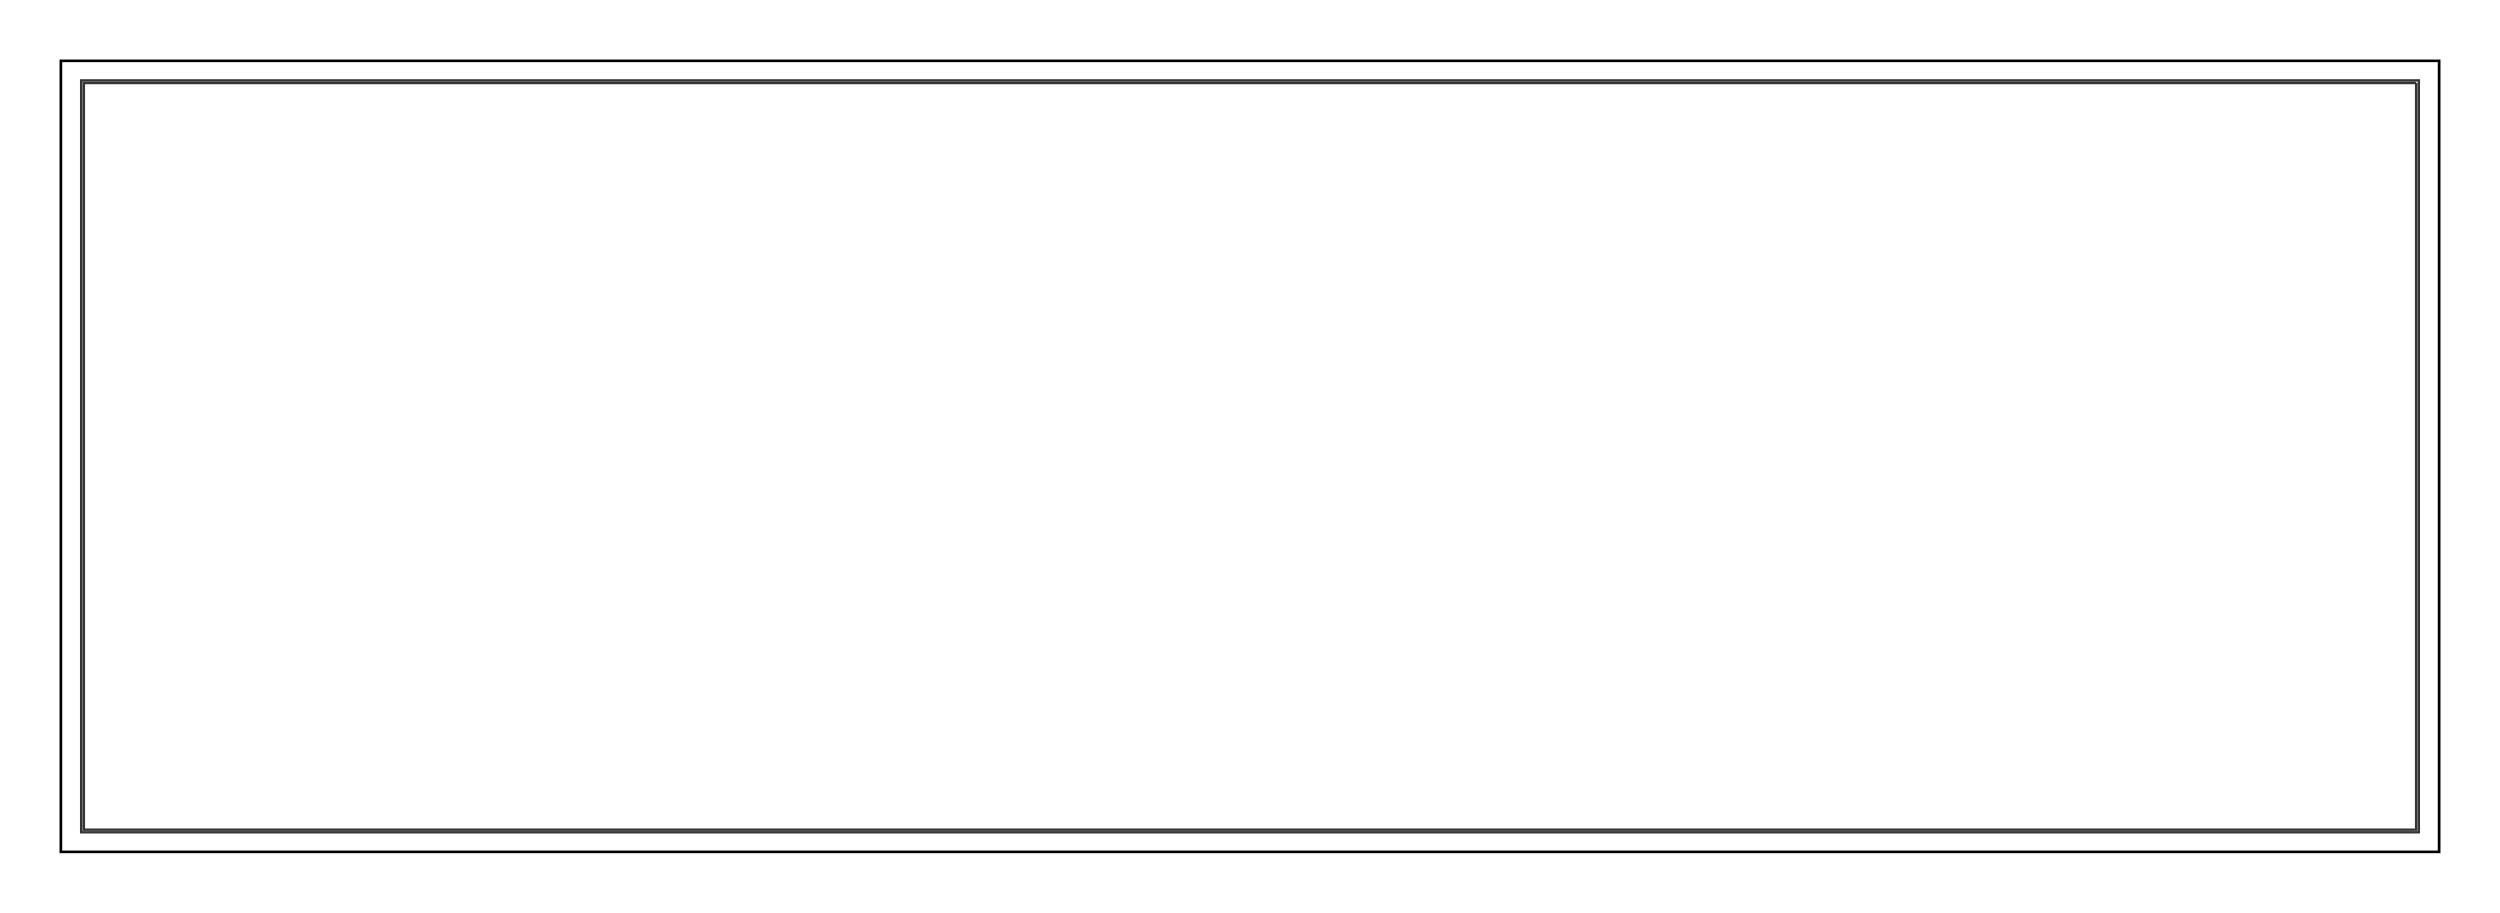
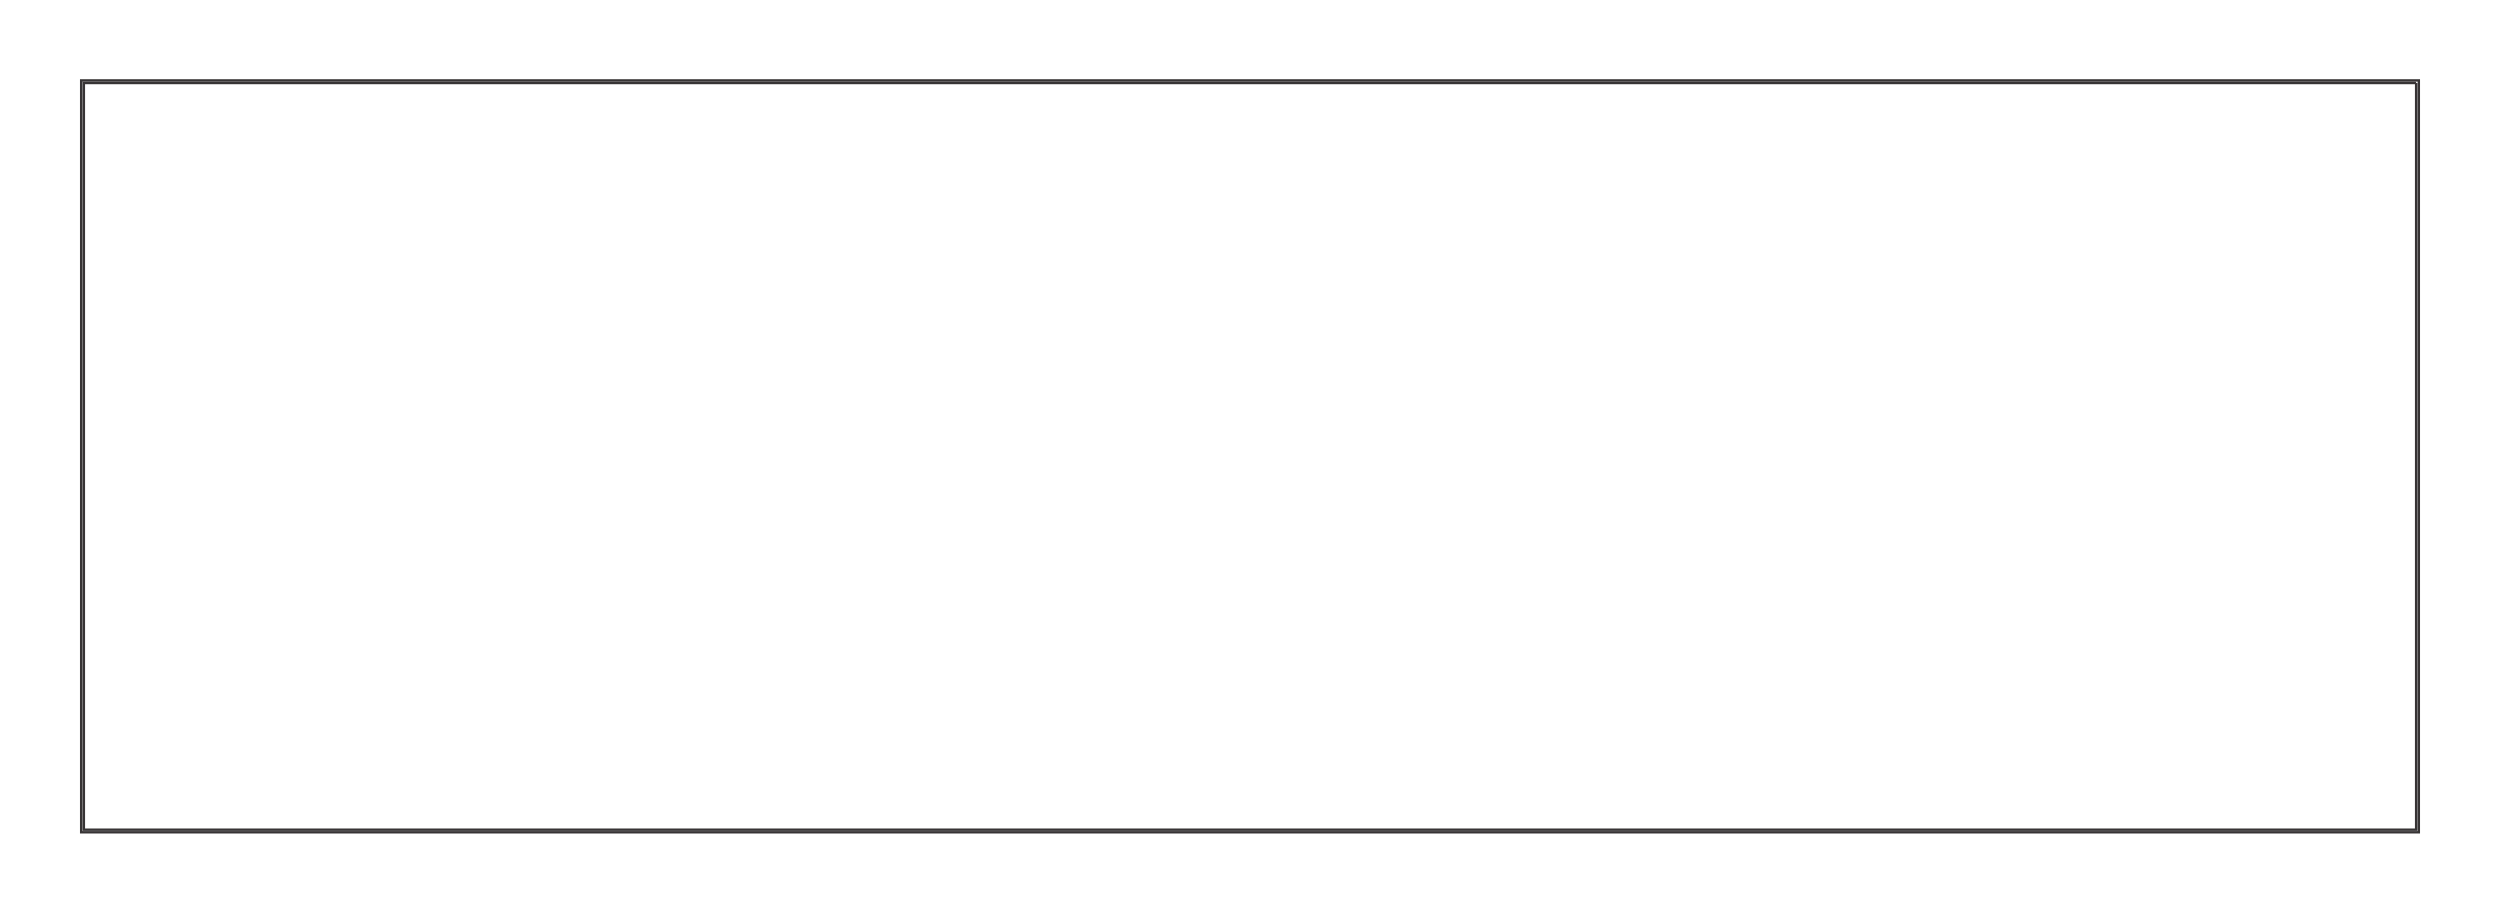
<svg xmlns="http://www.w3.org/2000/svg" xml:space="preserve" width="3.15in" height="1.15in" version="1.1" style="shape-rendering:geometricPrecision; text-rendering:geometricPrecision; image-rendering:optimizeQuality; fill-rule:evenodd; clip-rule:evenodd" viewBox="0 0 3150 1150">
  <defs>
    <style type="text/css">
   
    .str0 {stroke:#373435;stroke-width:3;stroke-miterlimit:22.926}
    .fil1 {fill:none;fill-rule:nonzero}
    .fil0 {fill:#000001;fill-rule:nonzero}
   
  </style>
  </defs>
  <g id="Layer_x0020_1">
    <g id="_2049704271344">
-       <g>
-         <path id="Outline" class="fil0" d="M3071.59 78.3l0 993.42 -2993.18 0 0 -993.42 2993.18 0 0 0zm3.41 -3.29l-3000 0 0 1000 3000 0 0 -1000 0 0z" />
-       </g>
-       <path id="Inner" class="fil1 str0" d="M3044.32 104.61l0 940.79 -2938.64 0 0 -940.79 2938.64 0m3.41 -3.29l-2945.46 0 0 947.37 2945.46 0 0 -947.37 0 0z" />
+       <path id="Inner" class="fil1 str0" fill="none" d="M3044.32 104.61l0 940.79 -2938.64 0 0 -940.79 2938.64 0m3.41 -3.29l-2945.46 0 0 947.37 2945.46 0 0 -947.37 0 0z" />
    </g>
  </g>
</svg>
